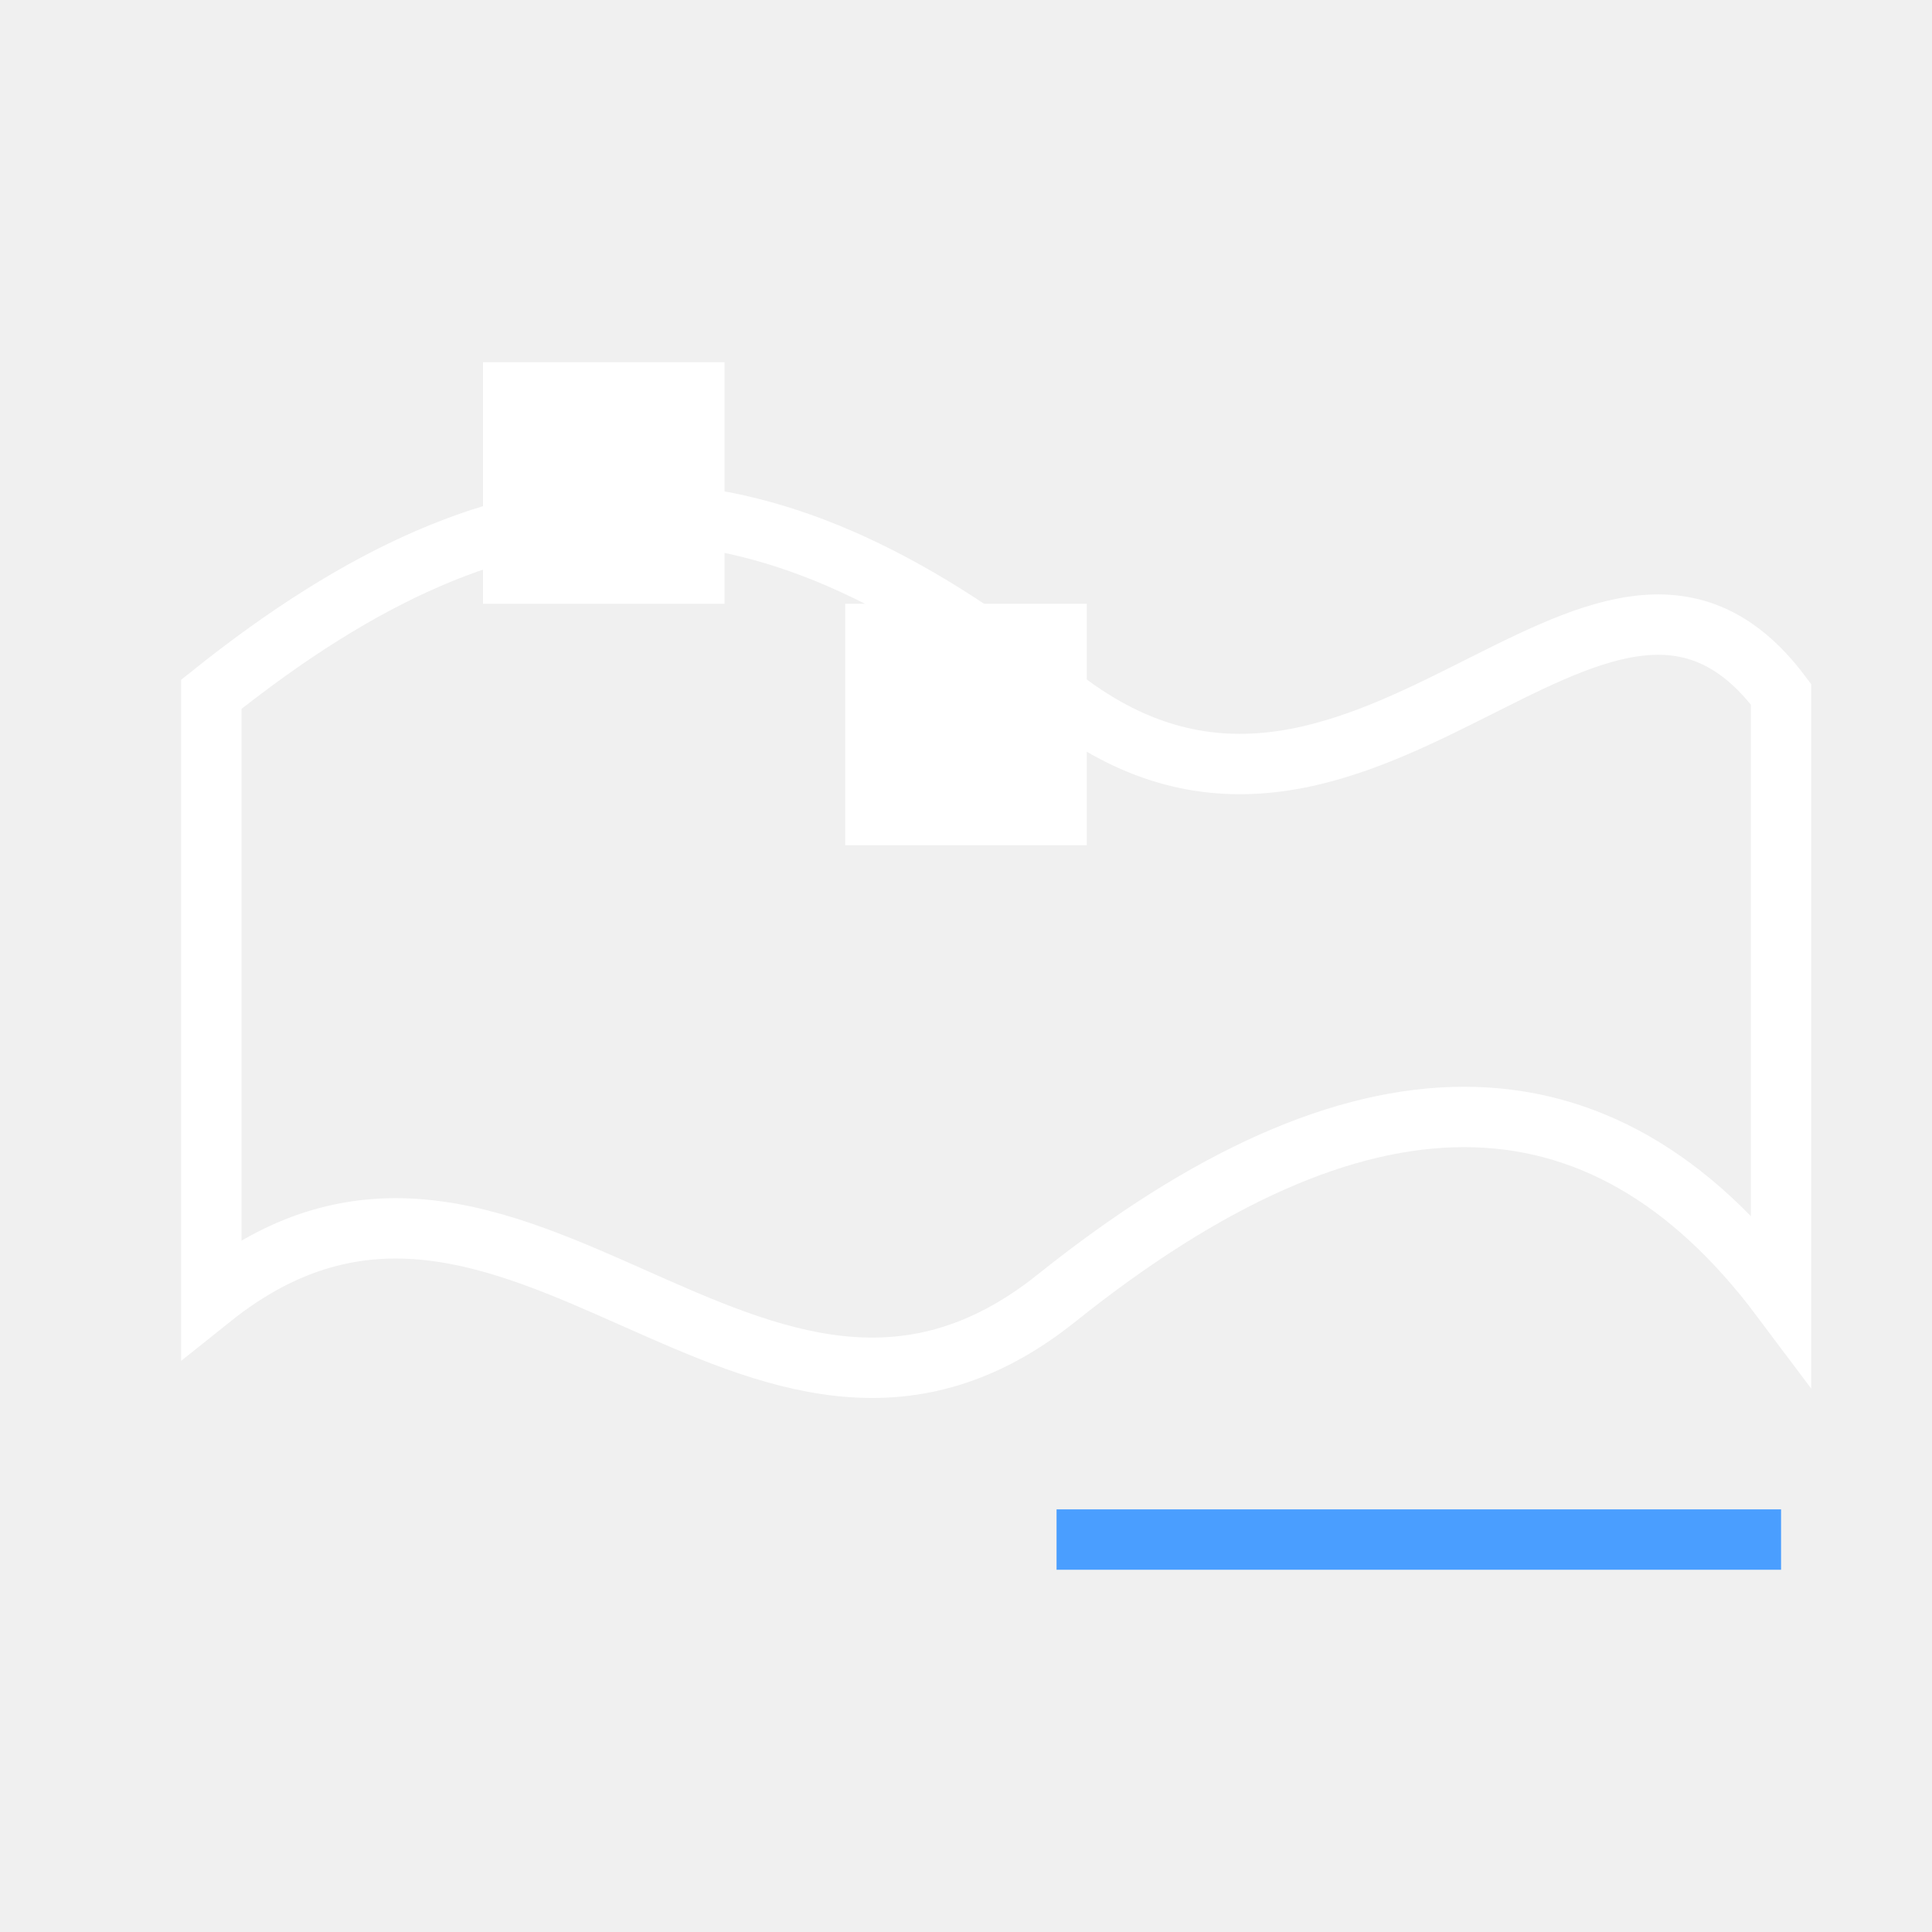
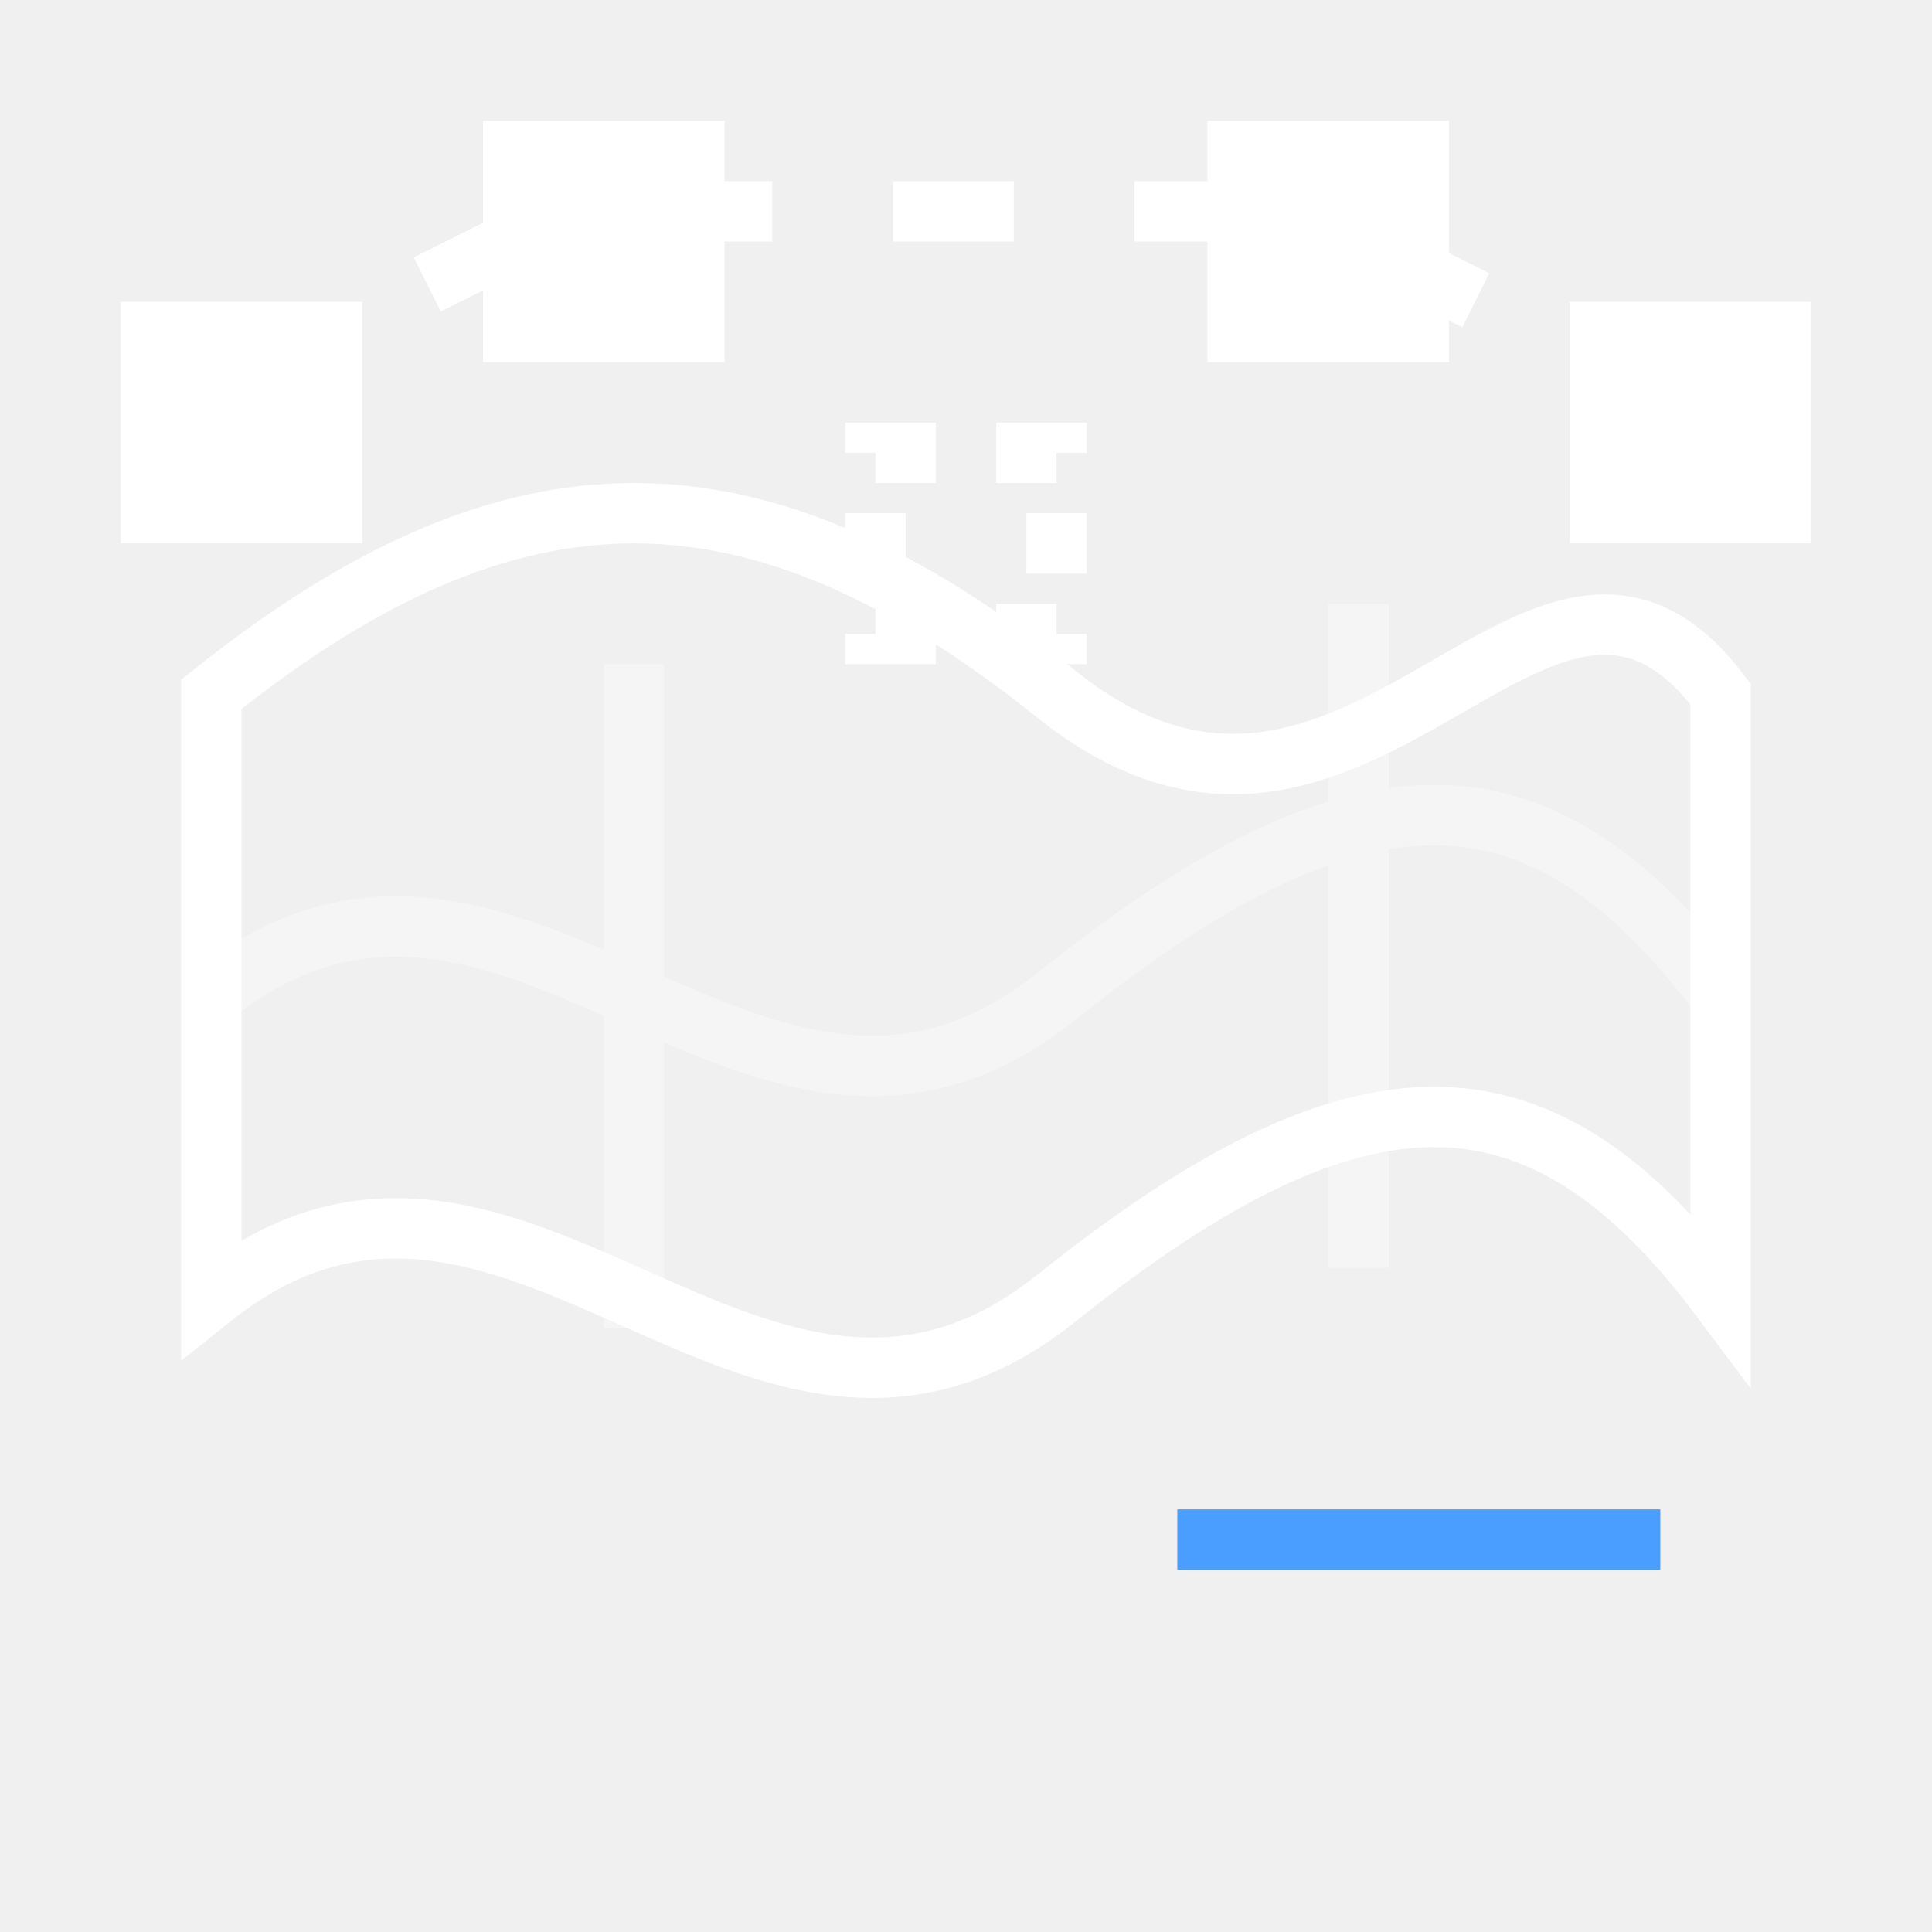
<svg xmlns="http://www.w3.org/2000/svg" width="32" height="32" viewBox="0 0 32 32" stroke-width="1" stroke-linecap="butt" stroke-linejoin="miter">
-   <path d="M3.5 21.5C8.5 17.5 12.5 25.5 17.5 21.5S26.5 17.5 29.5 21.5L29.5 11.5C26.5 7.5 22.5 15.5 17.5 11.5S8.5 7.5 3.5 11.5Z" fill="none" stroke="#ffffff" />
-   <path d="M14 10H18V14H14ZM8 6H12V10H8Z" fill="#ffffff" />
-   <path d="M17.5 25.5L29.5 25.5" fill="none" stroke="#4a9eff" />
+   <path d="M3.5 16.5C8.5 12.5 12.5 20.5 17.5 16.5S25.5 12.5 28.5 16.5M10.5 11L10.5 22M22.5 10L22.5 21" fill="none" stroke="#ffffff" stroke-opacity="0.35" />
+   <path d="M3.5 21.5C8.5 17.5 12.5 25.5 17.5 21.5S25.5 17.5 28.5 21.5V11.5C25.5 7.5 22.5 15.5 17.5 11.5S8.5 7.5 3.5 11.5Z" fill="none" stroke="#ffffff" />
+   <path d="M3.5 6.5L9.5 3.5L21.5 3.5L27.5 6.5" fill="none" stroke="#ffffff" stroke-dasharray="2 2" />
+   <path d="M2 5H6V9H2ZM8 2H12V6H8ZM20 2H24V6H20ZM26 5H30V9H26Z" fill="#ffffff" />
+   <path d="M14.5 7.5L17.5 7.5L17.5 10.5L14.5 10.5Z" fill="none" stroke="#ffffff" stroke-dasharray="1 1" />
+   <path d="M19.5 25.5L27.5 25.5" fill="none" stroke="#4a9eff" />
</svg>
